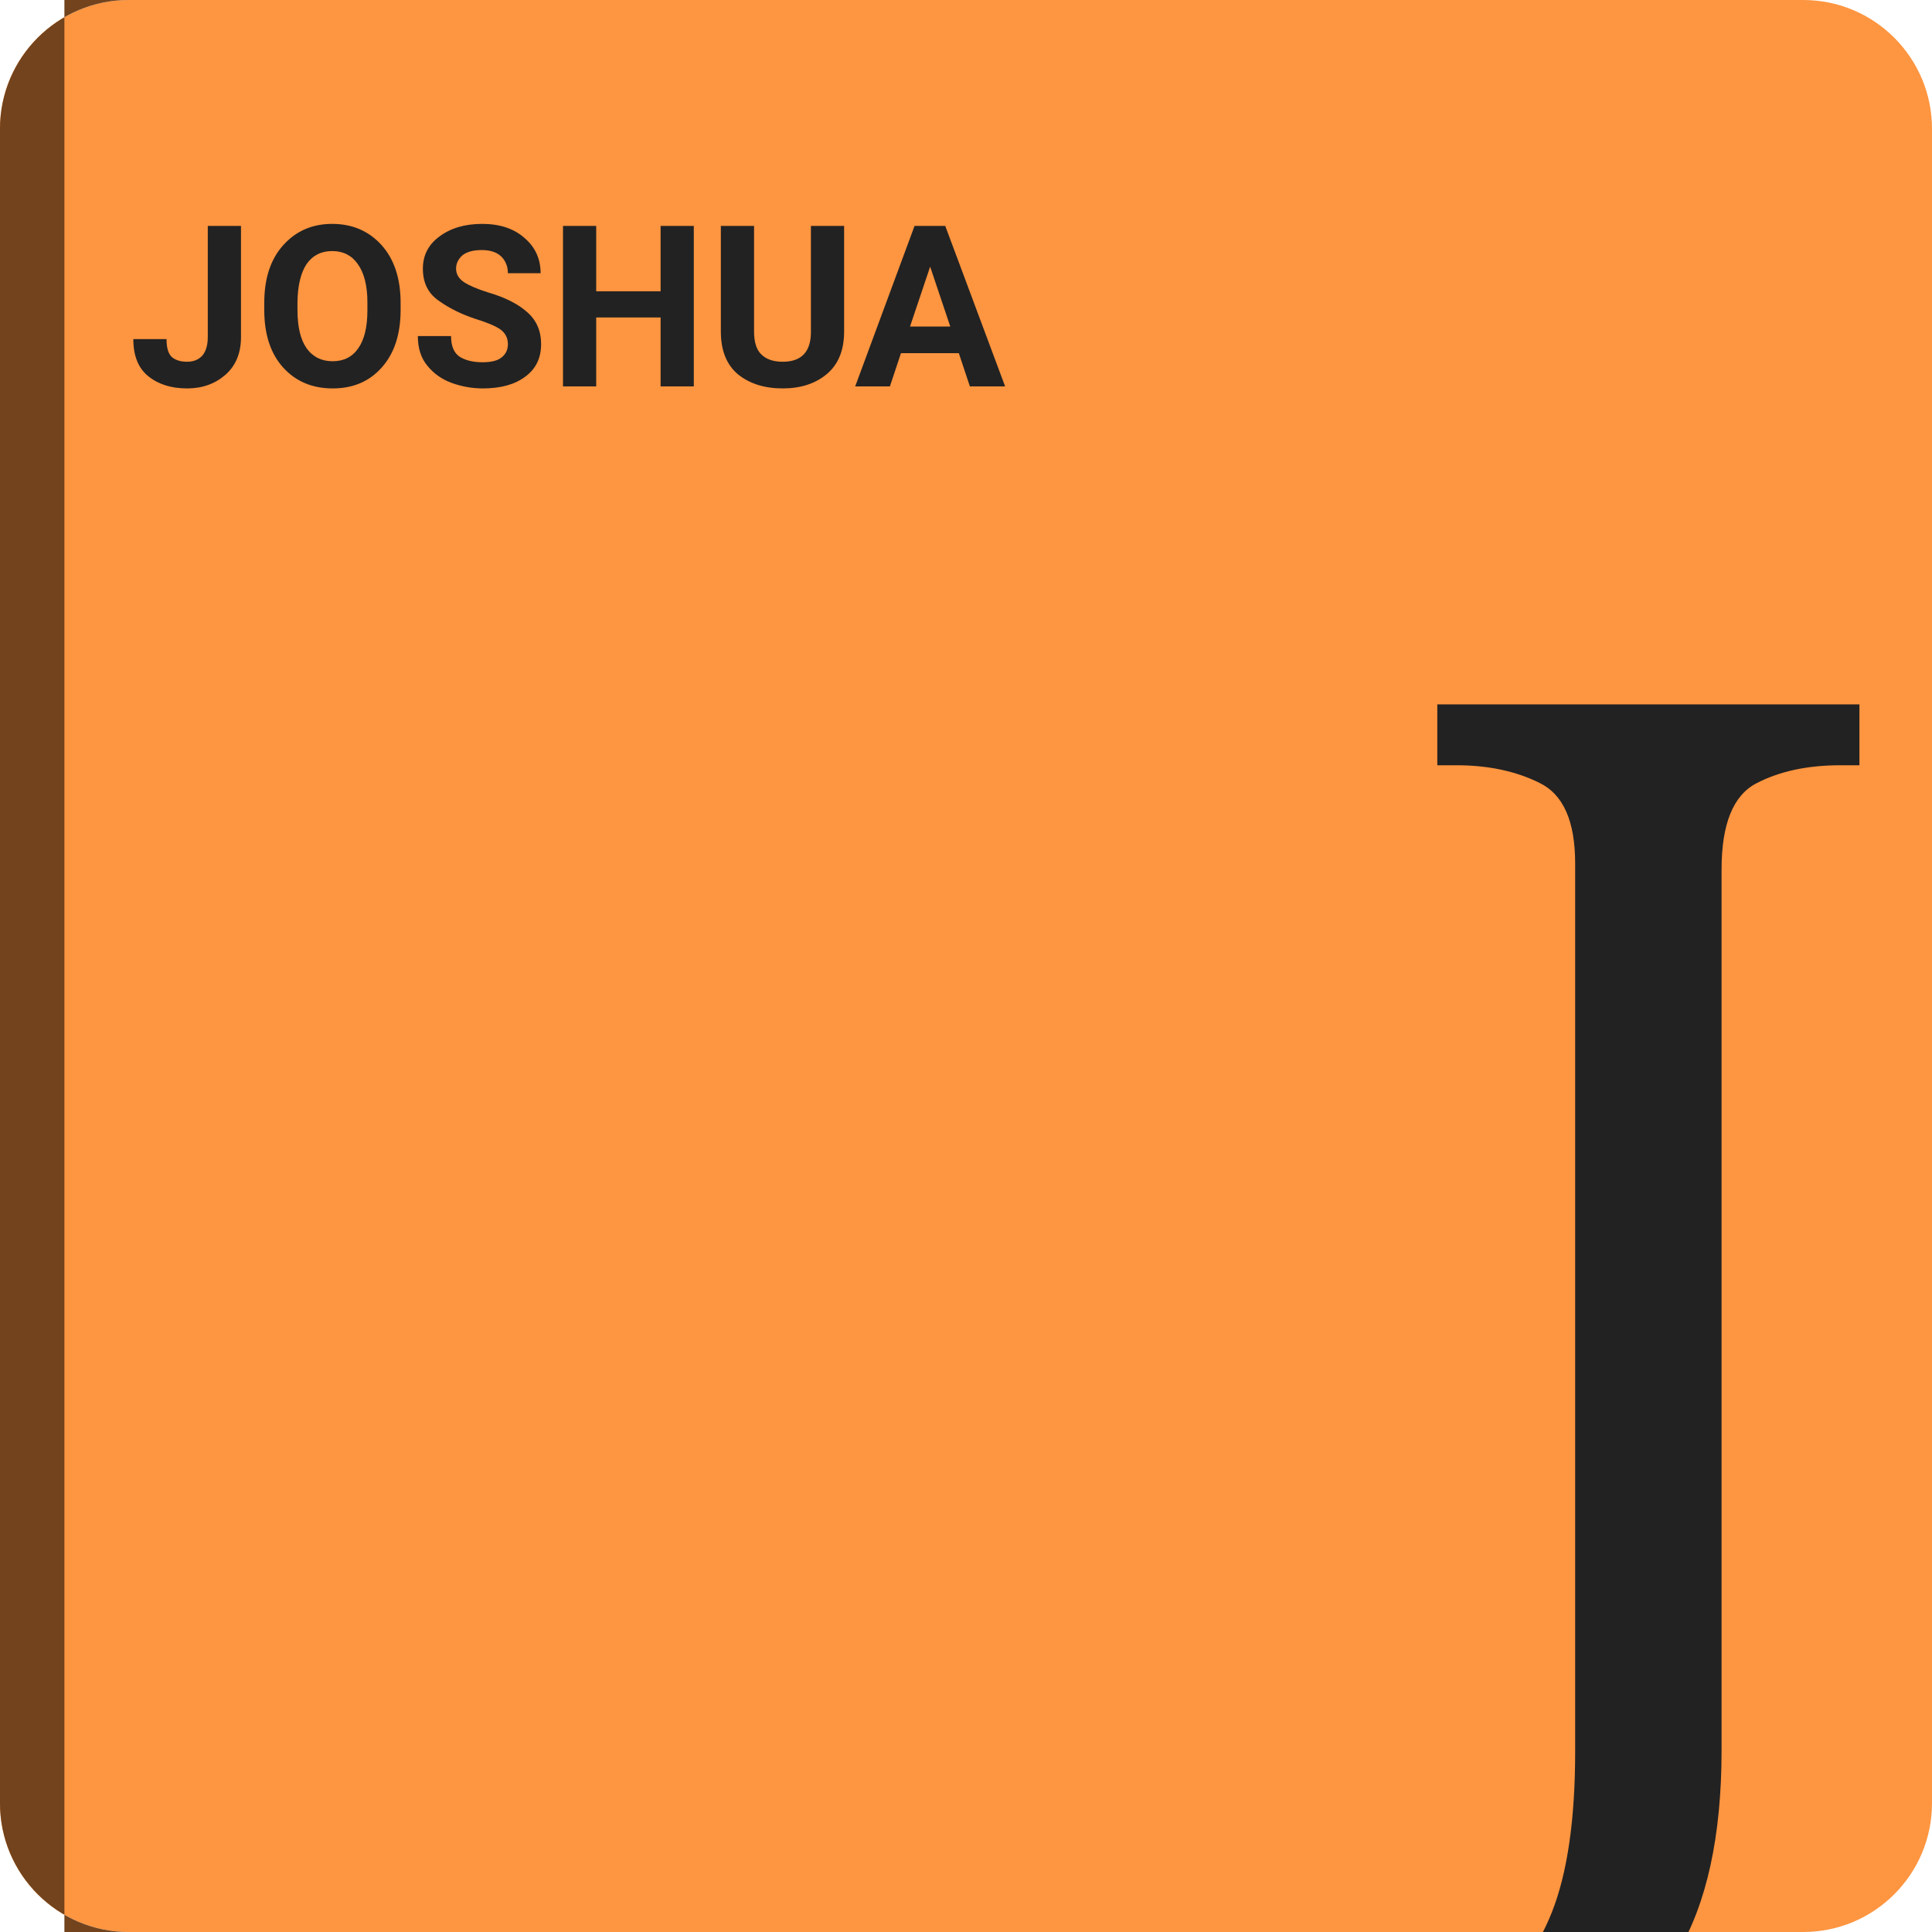
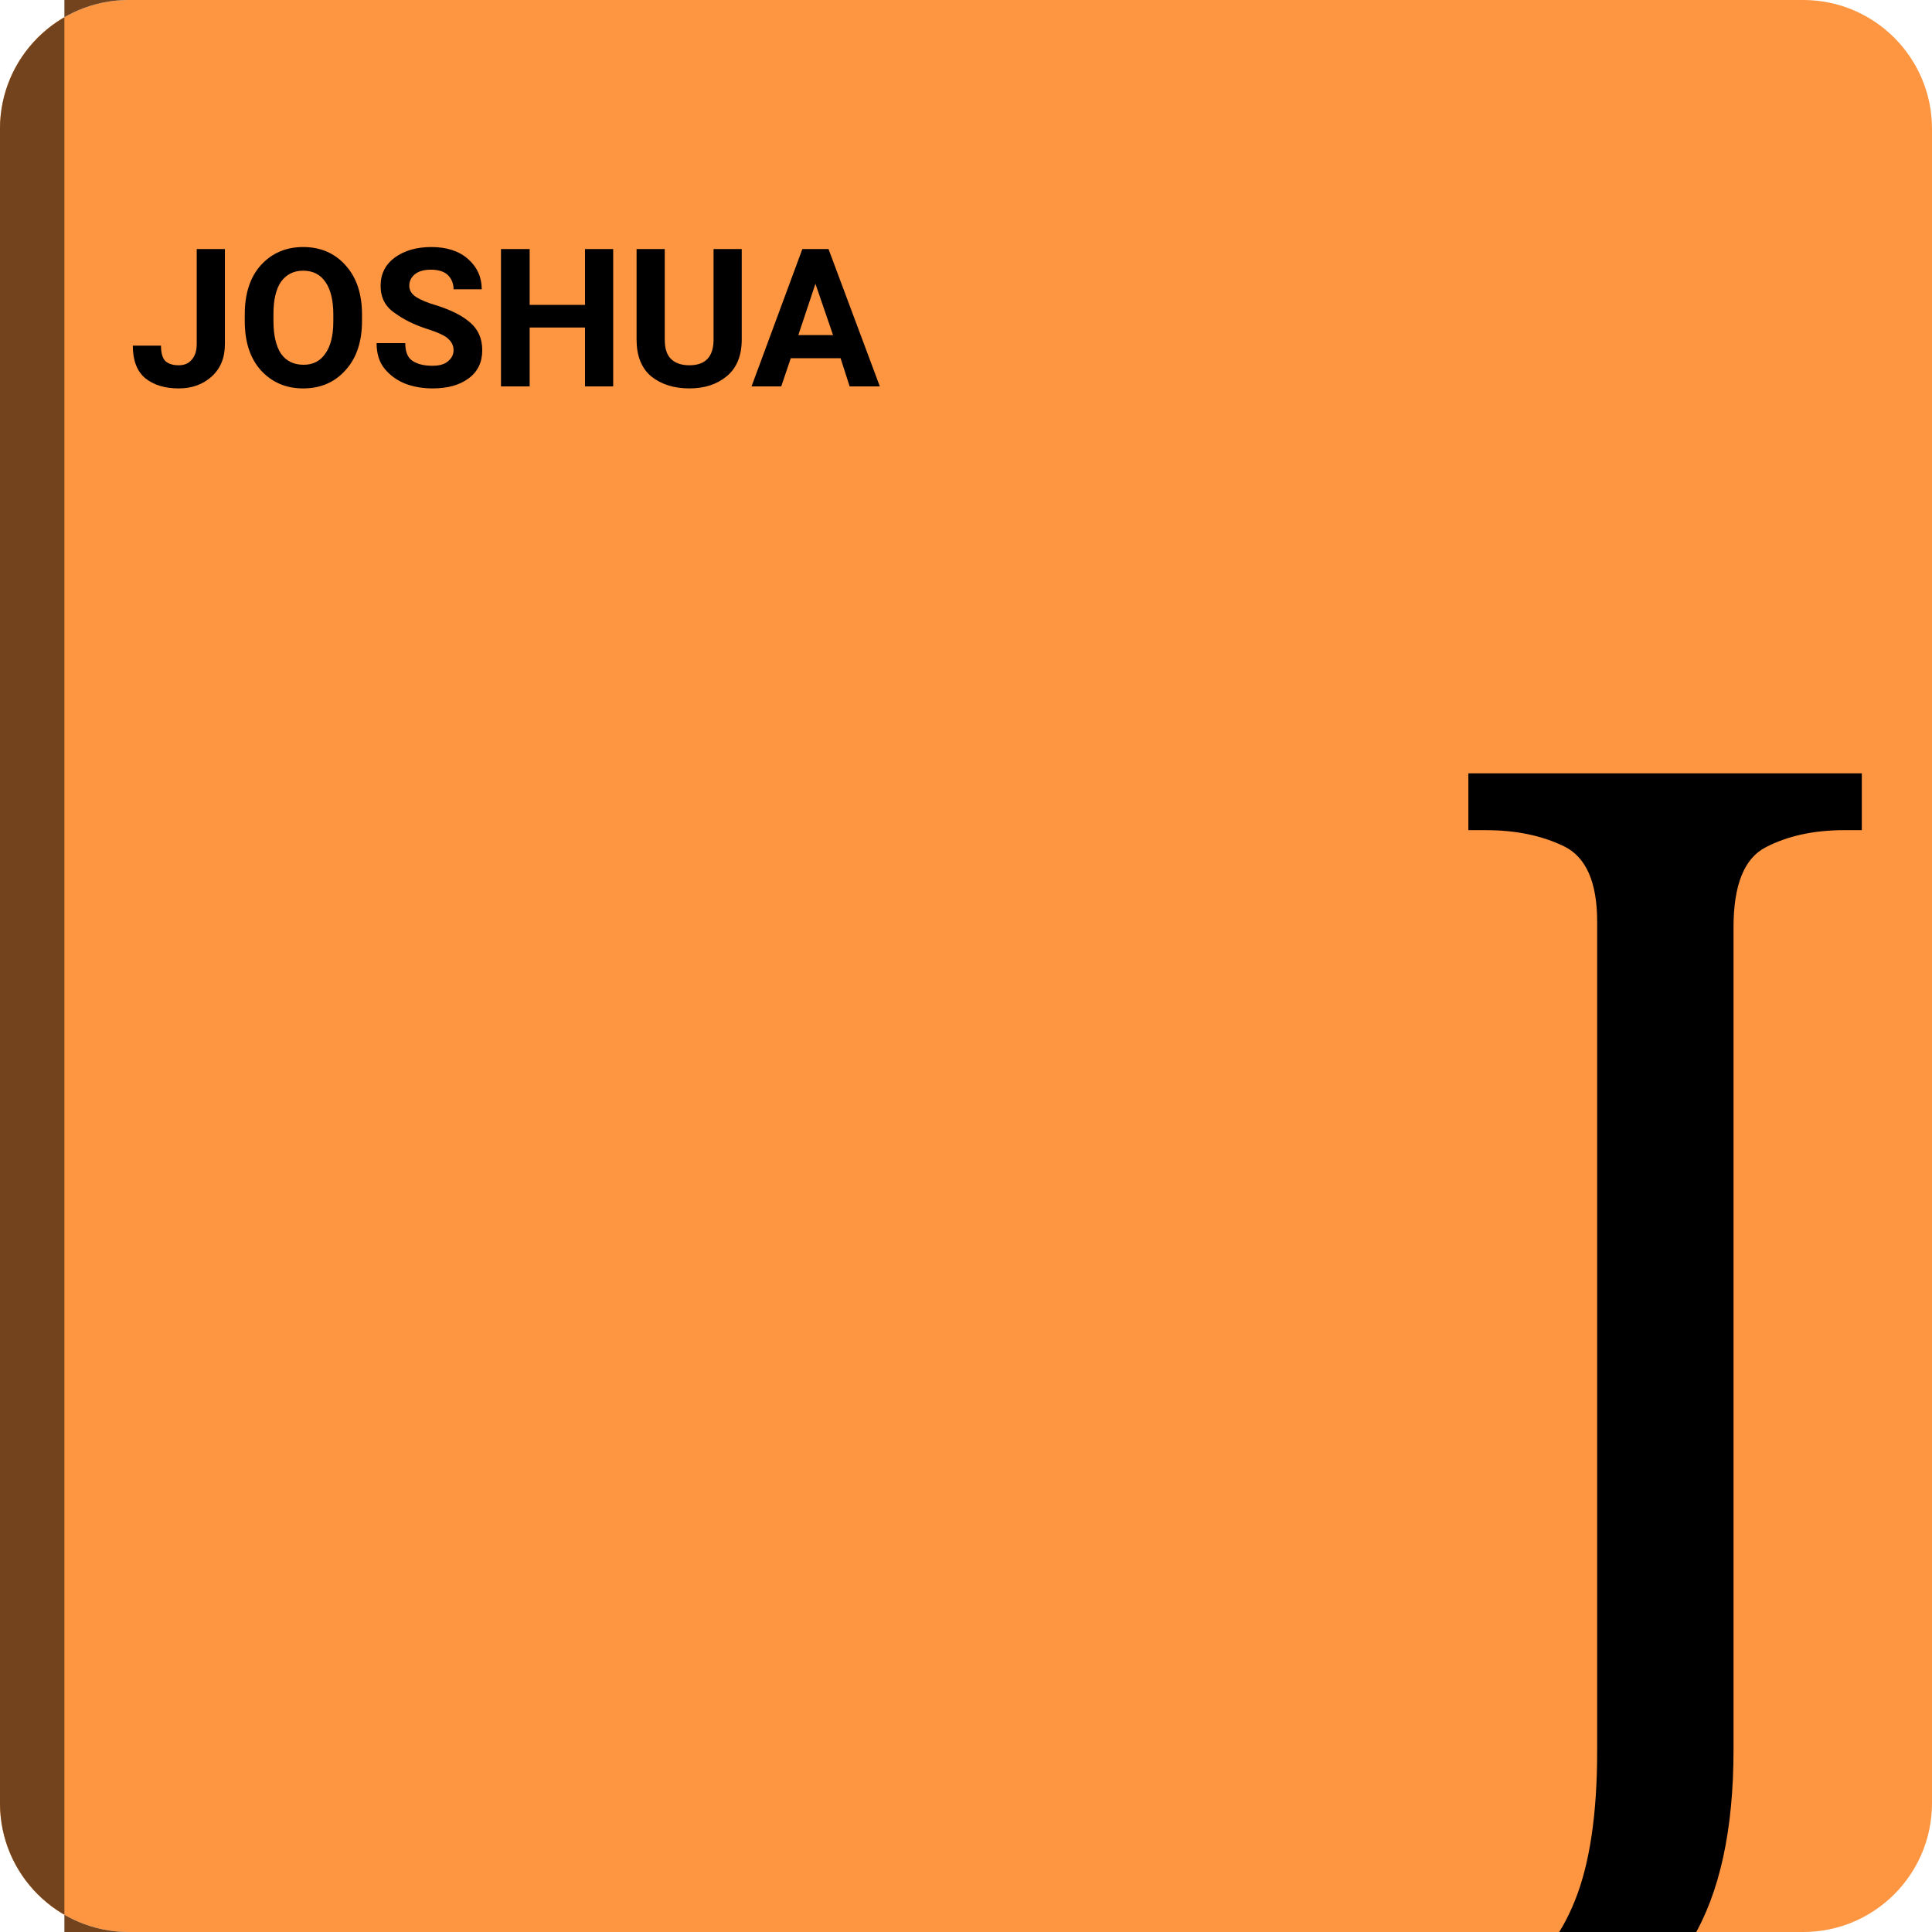
<svg xmlns="http://www.w3.org/2000/svg" width="60" height="60" viewBox="0 0 60 60">
  <rect x="0" y="0" width="60" height="60" rx="4" ry="4" fill="#FE9540" />
  <path d="M 0,4 A 4,4 0 0 1 4,0 H 2 V 60 H 4 A 4,4 0 0 1 0,56 Z" fill="#72431c" />
-   <text x="4" y="12" font-family="system-ui, -apple-system, Segoe UI, Roboto, Helvetica, Arial" font-size="7" font-weight="700" fill="#222222" text-rendering="geometricPrecision">JOSHUA</text>
-   <text x="59" y="54" font-family="'Vast Shadow', serif" font-weight="400" font-style="normal" font-size="45" fill="#222222" text-anchor="end" dominant-baseline="alphabetic" text-rendering="geometricPrecision">J</text>
+   <text x="4" y="12" font-family="system-ui, -apple-system, Segoe UI, Roboto, Helvetica, Arial" font-size="6" font-weight="700" fill="#000000ff" text-rendering="geometricPrecision">JOSHUA</text>
+   <text x="59" y="54" font-family="'Radley', serif" font-weight="400" font-style="normal" font-size="42" fill="#000000ff" text-anchor="end" dominant-baseline="alphabetic" text-rendering="geometricPrecision">J</text>
</svg>
